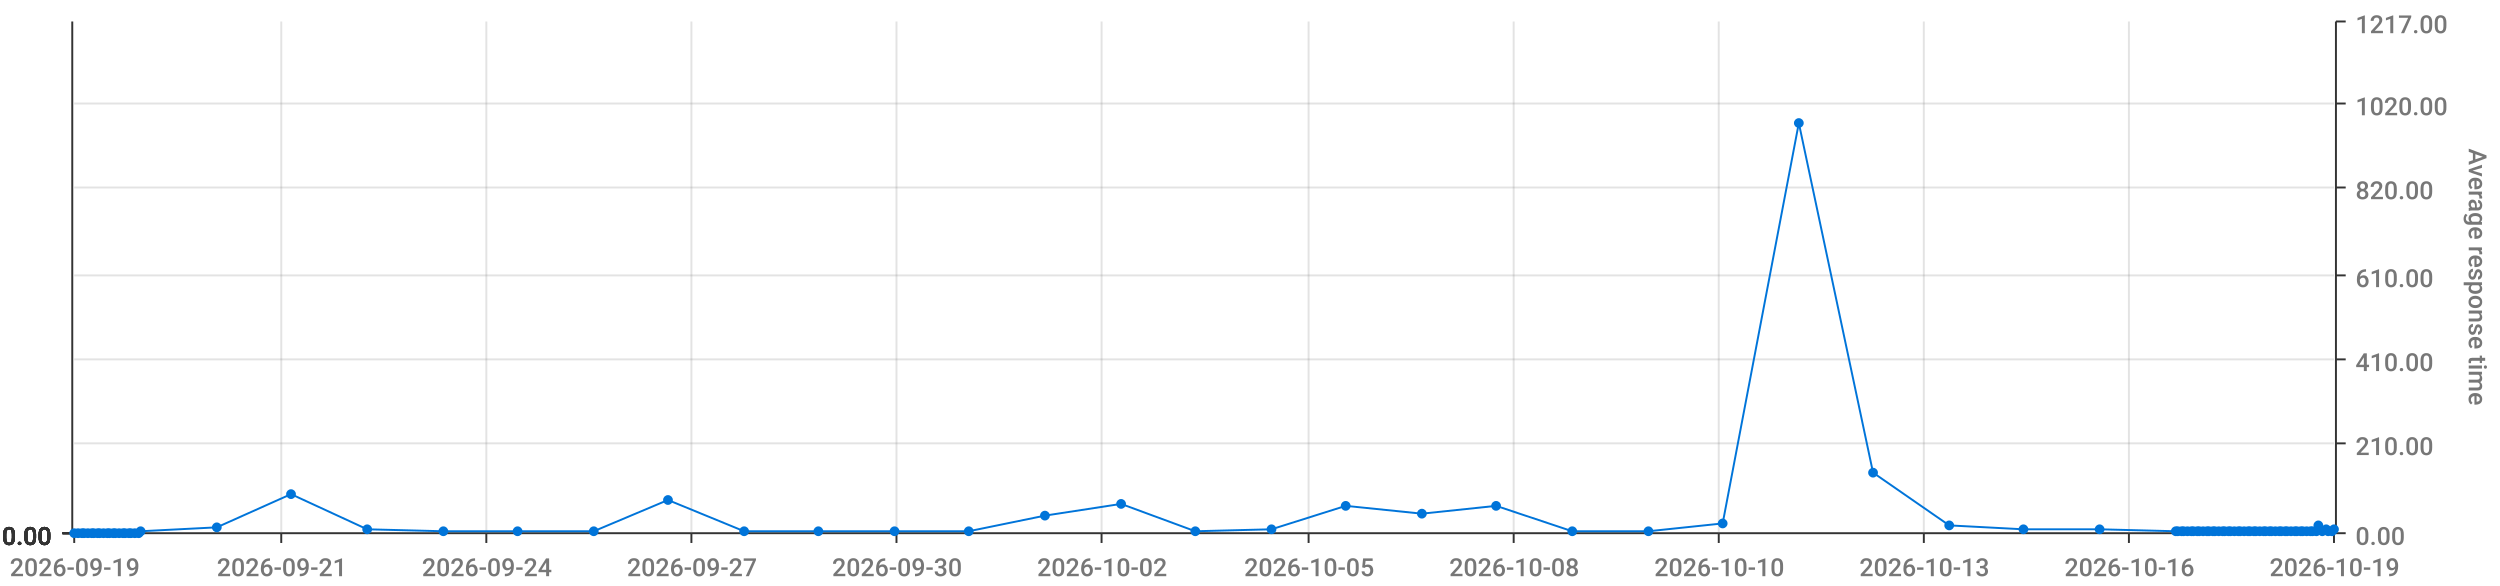
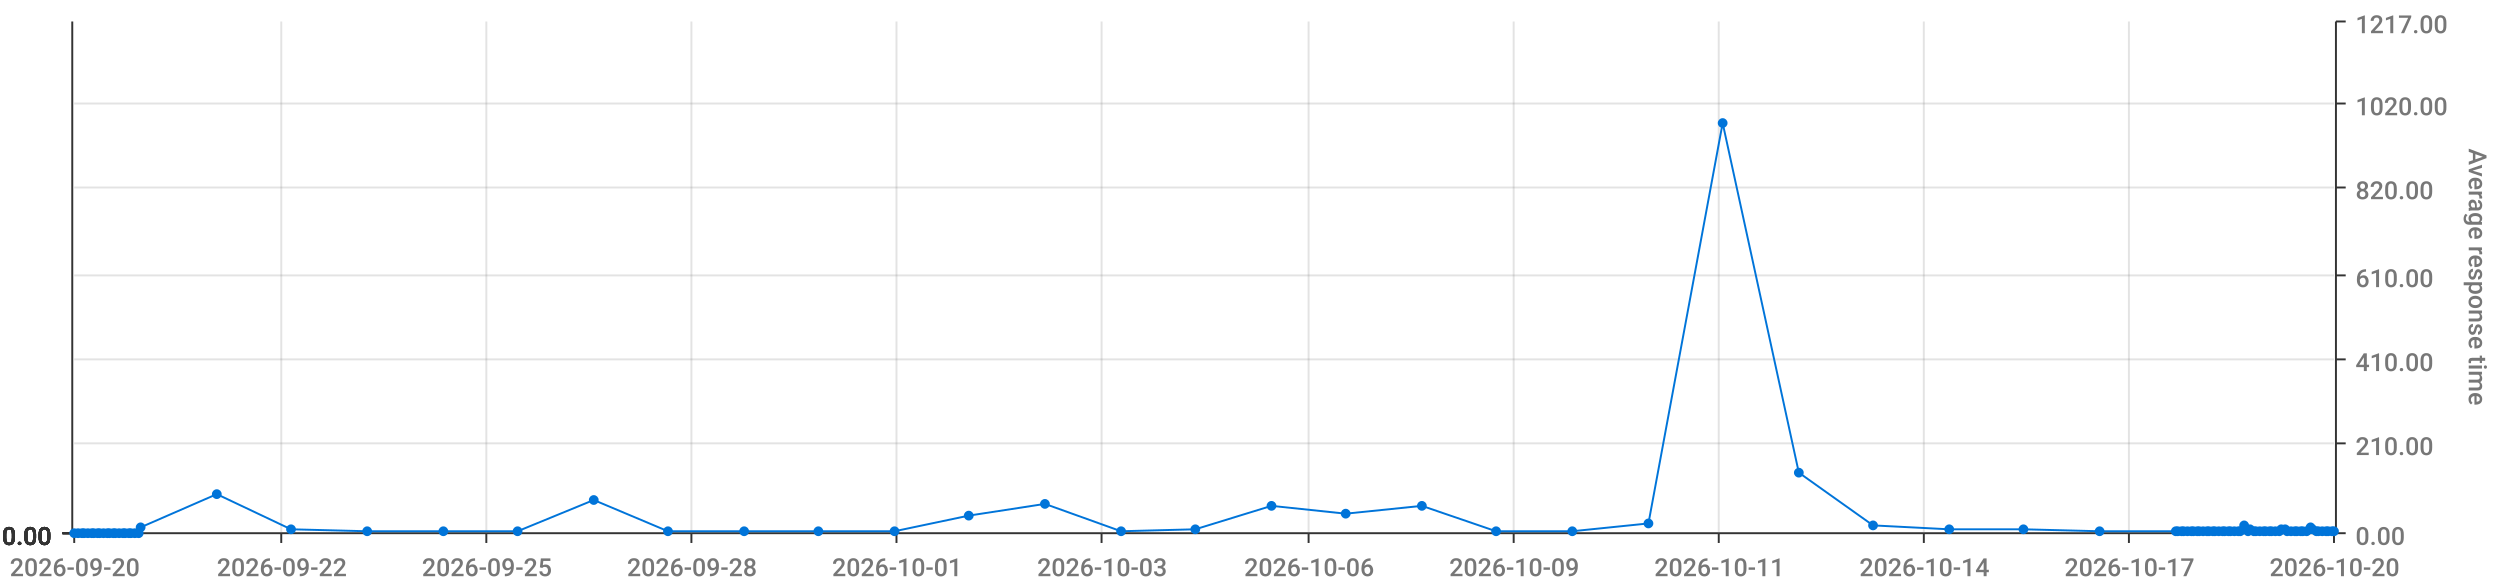
<svg xmlns="http://www.w3.org/2000/svg" viewBox="0 0 1280 300">
  <path d="M 0 0 L 1280 0 L 1280 300 L 0 300 L 0 0" style="stroke-width:0;stroke:rgba(255,255,255,1.0);fill:rgba(255,255,255,0.0)" />
  <path d="M 38 11 L 1195 11 L 1195 273 L 38 273 L 38 11" style="stroke-width:0;stroke:rgba(255,255,255,1.0);fill:rgba(255,255,255,0.0)" />
  <path d="M 38 273 L 1195 273" style="stroke-width:1;stroke:rgba(51,51,51,1.0);fill:rgba(255,255,255,0.0)" />
  <path d="M 38 273 L 38 278" style="stroke-width:1;stroke:rgba(51,51,51,1.0);fill:rgba(255,255,255,0.0)" />
-   <text x="5" y="295" style="stroke-width:0;stroke:none;fill:rgba(119,119,119,1.0);font-size:12.8px;font-family:'Roboto Medium',sans-serif">2026-09-19</text>
+   <text x="5" y="295" style="stroke-width:0;stroke:none;fill:rgba(119,119,119,1.0);font-size:12.8px;font-family:'Roboto Medium',sans-serif">2026-09-20</text>
  <path d="M 144 273 L 144 278" style="stroke-width:1;stroke:rgba(51,51,51,1.0);fill:rgba(255,255,255,0.0)" />
-   <text x="111" y="295" style="stroke-width:0;stroke:none;fill:rgba(119,119,119,1.0);font-size:12.8px;font-family:'Roboto Medium',sans-serif">2026-09-21</text>
+   <text x="111" y="295" style="stroke-width:0;stroke:none;fill:rgba(119,119,119,1.0);font-size:12.8px;font-family:'Roboto Medium',sans-serif">2026-09-22</text>
  <path d="M 249 273 L 249 278" style="stroke-width:1;stroke:rgba(51,51,51,1.0);fill:rgba(255,255,255,0.0)" />
-   <text x="216" y="295" style="stroke-width:0;stroke:none;fill:rgba(119,119,119,1.0);font-size:12.8px;font-family:'Roboto Medium',sans-serif">2026-09-24</text>
+   <text x="216" y="295" style="stroke-width:0;stroke:none;fill:rgba(119,119,119,1.0);font-size:12.8px;font-family:'Roboto Medium',sans-serif">2026-09-25</text>
  <path d="M 354 273 L 354 278" style="stroke-width:1;stroke:rgba(51,51,51,1.0);fill:rgba(255,255,255,0.0)" />
-   <text x="321" y="295" style="stroke-width:0;stroke:none;fill:rgba(119,119,119,1.0);font-size:12.8px;font-family:'Roboto Medium',sans-serif">2026-09-27</text>
+   <text x="321" y="295" style="stroke-width:0;stroke:none;fill:rgba(119,119,119,1.0);font-size:12.8px;font-family:'Roboto Medium',sans-serif">2026-09-28</text>
  <path d="M 459 273 L 459 278" style="stroke-width:1;stroke:rgba(51,51,51,1.0);fill:rgba(255,255,255,0.0)" />
-   <text x="426" y="295" style="stroke-width:0;stroke:none;fill:rgba(119,119,119,1.0);font-size:12.8px;font-family:'Roboto Medium',sans-serif">2026-09-30</text>
+   <text x="426" y="295" style="stroke-width:0;stroke:none;fill:rgba(119,119,119,1.0);font-size:12.8px;font-family:'Roboto Medium',sans-serif">2026-10-01</text>
  <path d="M 564 273 L 564 278" style="stroke-width:1;stroke:rgba(51,51,51,1.0);fill:rgba(255,255,255,0.0)" />
-   <text x="531" y="295" style="stroke-width:0;stroke:none;fill:rgba(119,119,119,1.0);font-size:12.8px;font-family:'Roboto Medium',sans-serif">2026-10-02</text>
+   <text x="531" y="295" style="stroke-width:0;stroke:none;fill:rgba(119,119,119,1.0);font-size:12.8px;font-family:'Roboto Medium',sans-serif">2026-10-03</text>
  <path d="M 670 273 L 670 278" style="stroke-width:1;stroke:rgba(51,51,51,1.0);fill:rgba(255,255,255,0.0)" />
-   <text x="637" y="295" style="stroke-width:0;stroke:none;fill:rgba(119,119,119,1.0);font-size:12.8px;font-family:'Roboto Medium',sans-serif">2026-10-05</text>
+   <text x="637" y="295" style="stroke-width:0;stroke:none;fill:rgba(119,119,119,1.0);font-size:12.8px;font-family:'Roboto Medium',sans-serif">2026-10-06</text>
  <path d="M 775 273 L 775 278" style="stroke-width:1;stroke:rgba(51,51,51,1.0);fill:rgba(255,255,255,0.0)" />
-   <text x="742" y="295" style="stroke-width:0;stroke:none;fill:rgba(119,119,119,1.0);font-size:12.8px;font-family:'Roboto Medium',sans-serif">2026-10-08</text>
+   <text x="742" y="295" style="stroke-width:0;stroke:none;fill:rgba(119,119,119,1.0);font-size:12.8px;font-family:'Roboto Medium',sans-serif">2026-10-09</text>
  <path d="M 880 273 L 880 278" style="stroke-width:1;stroke:rgba(51,51,51,1.0);fill:rgba(255,255,255,0.0)" />
-   <text x="847" y="295" style="stroke-width:0;stroke:none;fill:rgba(119,119,119,1.0);font-size:12.8px;font-family:'Roboto Medium',sans-serif">2026-10-10</text>
+   <text x="847" y="295" style="stroke-width:0;stroke:none;fill:rgba(119,119,119,1.0);font-size:12.8px;font-family:'Roboto Medium',sans-serif">2026-10-11</text>
  <path d="M 985 273 L 985 278" style="stroke-width:1;stroke:rgba(51,51,51,1.0);fill:rgba(255,255,255,0.0)" />
-   <text x="952" y="295" style="stroke-width:0;stroke:none;fill:rgba(119,119,119,1.0);font-size:12.8px;font-family:'Roboto Medium',sans-serif">2026-10-13</text>
+   <text x="952" y="295" style="stroke-width:0;stroke:none;fill:rgba(119,119,119,1.0);font-size:12.8px;font-family:'Roboto Medium',sans-serif">2026-10-14</text>
  <path d="M 1090 273 L 1090 278" style="stroke-width:1;stroke:rgba(51,51,51,1.0);fill:rgba(255,255,255,0.0)" />
-   <text x="1057" y="295" style="stroke-width:0;stroke:none;fill:rgba(119,119,119,1.0);font-size:12.8px;font-family:'Roboto Medium',sans-serif">2026-10-16</text>
+   <text x="1057" y="295" style="stroke-width:0;stroke:none;fill:rgba(119,119,119,1.0);font-size:12.8px;font-family:'Roboto Medium',sans-serif">2026-10-17</text>
  <path d="M 1195 273 L 1195 278" style="stroke-width:1;stroke:rgba(51,51,51,1.0);fill:rgba(255,255,255,0.0)" />
-   <text x="1162" y="295" style="stroke-width:0;stroke:none;fill:rgba(119,119,119,1.0);font-size:12.8px;font-family:'Roboto Medium',sans-serif">2026-10-19</text>
+   <text x="1162" y="295" style="stroke-width:0;stroke:none;fill:rgba(119,119,119,1.0);font-size:12.8px;font-family:'Roboto Medium',sans-serif">2026-10-20</text>
  <path d="M 144 273 L 144 11" style="stroke-width:1;stroke:rgba(119,119,119,0.2);fill:none" />
  <path d="M 249 273 L 249 11" style="stroke-width:1;stroke:rgba(119,119,119,0.2);fill:none" />
  <path d="M 354 273 L 354 11" style="stroke-width:1;stroke:rgba(119,119,119,0.2);fill:none" />
  <path d="M 459 273 L 459 11" style="stroke-width:1;stroke:rgba(119,119,119,0.2);fill:none" />
  <path d="M 564 273 L 564 11" style="stroke-width:1;stroke:rgba(119,119,119,0.2);fill:none" />
  <path d="M 670 273 L 670 11" style="stroke-width:1;stroke:rgba(119,119,119,0.2);fill:none" />
  <path d="M 775 273 L 775 11" style="stroke-width:1;stroke:rgba(119,119,119,0.2);fill:none" />
  <path d="M 880 273 L 880 11" style="stroke-width:1;stroke:rgba(119,119,119,0.2);fill:none" />
  <path d="M 985 273 L 985 11" style="stroke-width:1;stroke:rgba(119,119,119,0.2);fill:none" />
  <path d="M 1090 273 L 1090 11" style="stroke-width:1;stroke:rgba(119,119,119,0.2);fill:none" />
  <path d="M 1196 273 L 1196 11" style="stroke-width:1;stroke:rgba(51,51,51,1.0);fill:rgba(255,255,255,0.0)" />
  <path d="M 1196 273 L 1201 273" style="stroke-width:1;stroke:rgba(51,51,51,1.0);fill:rgba(255,255,255,0.0)" />
  <text x="1206" y="279" style="stroke-width:0;stroke:none;fill:rgba(119,119,119,1.0);font-size:12.8px;font-family:'Roboto Medium',sans-serif">0.00</text>
  <path d="M 1196 227 L 1201 227" style="stroke-width:1;stroke:rgba(51,51,51,1.0);fill:rgba(255,255,255,0.0)" />
  <text x="1206" y="233" style="stroke-width:0;stroke:none;fill:rgba(119,119,119,1.0);font-size:12.8px;font-family:'Roboto Medium',sans-serif">210.00</text>
  <path d="M 1196 184 L 1201 184" style="stroke-width:1;stroke:rgba(51,51,51,1.0);fill:rgba(255,255,255,0.0)" />
  <text x="1206" y="190" style="stroke-width:0;stroke:none;fill:rgba(119,119,119,1.0);font-size:12.8px;font-family:'Roboto Medium',sans-serif">410.00</text>
  <path d="M 1196 141 L 1201 141" style="stroke-width:1;stroke:rgba(51,51,51,1.0);fill:rgba(255,255,255,0.0)" />
  <text x="1206" y="147" style="stroke-width:0;stroke:none;fill:rgba(119,119,119,1.0);font-size:12.8px;font-family:'Roboto Medium',sans-serif">610.00</text>
  <path d="M 1196 96 L 1201 96" style="stroke-width:1;stroke:rgba(51,51,51,1.0);fill:rgba(255,255,255,0.0)" />
  <text x="1206" y="102" style="stroke-width:0;stroke:none;fill:rgba(119,119,119,1.0);font-size:12.8px;font-family:'Roboto Medium',sans-serif">820.00</text>
  <path d="M 1196 53 L 1201 53" style="stroke-width:1;stroke:rgba(51,51,51,1.0);fill:rgba(255,255,255,0.0)" />
  <text x="1206" y="59" style="stroke-width:0;stroke:none;fill:rgba(119,119,119,1.0);font-size:12.8px;font-family:'Roboto Medium',sans-serif">1020.00</text>
  <path d="M 1196 11 L 1201 11" style="stroke-width:1;stroke:rgba(51,51,51,1.0);fill:rgba(255,255,255,0.0)" />
  <text x="1206" y="17" style="stroke-width:0;stroke:none;fill:rgba(119,119,119,1.0);font-size:12.8px;font-family:'Roboto Medium',sans-serif">1217.00</text>
  <text x="1264" y="76" style="stroke-width:0;stroke:none;fill:rgba(119,119,119,1.0);font-size:12.8px;font-family:'Roboto Medium',sans-serif" transform="rotate(90.00,1264,76)">Average response time</text>
  <path d="M 38 273 L 1195 273" style="stroke-width:0;stroke:rgba(255,255,255,0.0);fill:none" />
  <path d="M 38 227 L 1195 227" style="stroke-width:1;stroke:rgba(119,119,119,0.2);fill:none" />
  <path d="M 38 184 L 1195 184" style="stroke-width:1;stroke:rgba(119,119,119,0.2);fill:none" />
  <path d="M 38 141 L 1195 141" style="stroke-width:1;stroke:rgba(119,119,119,0.2);fill:none" />
  <path d="M 38 96 L 1195 96" style="stroke-width:1;stroke:rgba(119,119,119,0.2);fill:none" />
  <path d="M 38 53 L 1195 53" style="stroke-width:1;stroke:rgba(119,119,119,0.2);fill:none" />
  <path d="M 37 273 L 37 11" style="stroke-width:1;stroke:rgba(51,51,51,1.0);fill:rgba(255,255,255,0.0)" />
  <path d="M 37 273 L 32 273" style="stroke-width:1;stroke:rgba(51,51,51,1.0);fill:rgba(255,255,255,0.0)" />
  <text x="1" y="279" style="stroke-width:0;stroke:none;fill:rgba(51,51,51,1.0);font-size:12.8px;font-family:'Roboto Medium',sans-serif">0.00</text>
  <path d="M 37 273 L 32 273" style="stroke-width:1;stroke:rgba(51,51,51,1.0);fill:rgba(255,255,255,0.0)" />
  <text x="1" y="279" style="stroke-width:0;stroke:none;fill:rgba(51,51,51,1.0);font-size:12.8px;font-family:'Roboto Medium',sans-serif">0.00</text>
  <path d="M 37 273 L 32 273" style="stroke-width:1;stroke:rgba(51,51,51,1.0);fill:rgba(255,255,255,0.0)" />
  <text x="1" y="279" style="stroke-width:0;stroke:none;fill:rgba(51,51,51,1.0);font-size:12.8px;font-family:'Roboto Medium',sans-serif">0.00</text>
  <path d="M 37 273 L 32 273" style="stroke-width:1;stroke:rgba(51,51,51,1.0);fill:rgba(255,255,255,0.0)" />
  <text x="1" y="279" style="stroke-width:0;stroke:none;fill:rgba(51,51,51,1.0);font-size:12.8px;font-family:'Roboto Medium',sans-serif">0.00</text>
  <path d="M 37 273 L 32 273" style="stroke-width:1;stroke:rgba(51,51,51,1.0);fill:rgba(255,255,255,0.0)" />
  <text x="1" y="279" style="stroke-width:0;stroke:none;fill:rgba(51,51,51,1.0);font-size:12.8px;font-family:'Roboto Medium',sans-serif">0.00</text>
  <path d="M 37 273 L 32 273" style="stroke-width:1;stroke:rgba(51,51,51,1.0);fill:rgba(255,255,255,0.0)" />
  <text x="1" y="279" style="stroke-width:0;stroke:none;fill:rgba(51,51,51,1.0);font-size:12.8px;font-family:'Roboto Medium',sans-serif">0.00</text>
  <path d="M 37 273 L 32 273" style="stroke-width:1;stroke:rgba(51,51,51,1.0);fill:rgba(255,255,255,0.0)" />
  <text x="1" y="279" style="stroke-width:0;stroke:none;fill:rgba(51,51,51,1.0);font-size:12.8px;font-family:'Roboto Medium',sans-serif">0.00</text>
  <path d="M 38 273 L 1195 273" style="stroke-width:0;stroke:rgba(255,255,255,0.0);fill:none" />
  <path d="M 38 273 L 1195 273" style="stroke-width:0;stroke:rgba(255,255,255,0.0);fill:none" />
  <path d="M 38 273 L 1195 273" style="stroke-width:0;stroke:rgba(255,255,255,0.0);fill:none" />
  <path d="M 38 273 L 1195 273" style="stroke-width:0;stroke:rgba(255,255,255,0.0);fill:none" />
  <path d="M 38 273 L 1195 273" style="stroke-width:0;stroke:rgba(255,255,255,0.0);fill:none" />
  <path d="M 38 273 L 1195 273" style="stroke-width:0;stroke:rgba(255,255,255,0.0);fill:none" />
-   <path d="M 38 273 L 40 273 L 42 273 L 43 273 L 45 273 L 47 273 L 48 273 L 50 273 L 51 273 L 53 273 L 55 273 L 56 273 L 58 273 L 59 273 L 61 273 L 63 273 L 64 273 L 66 273 L 67 273 L 69 273 L 71 273 L 72 272 L 111 270 L 149 253 L 188 271 L 227 272 L 265 272 L 304 272 L 342 256 L 381 272 L 419 272 L 458 272 L 496 272 L 535 264 L 574 258 L 612 272 L 651 271 L 689 259 L 728 263 L 766 259 L 805 272 L 844 272 L 882 268 L 921 63 L 959 242 L 998 269 L 1036 271 L 1075 271 L 1114 272 L 1115 272 L 1117 272 L 1118 272 L 1120 272 L 1122 272 L 1123 272 L 1125 272 L 1126 272 L 1128 272 L 1130 272 L 1131 272 L 1133 272 L 1134 272 L 1136 272 L 1138 272 L 1139 272 L 1141 272 L 1142 272 L 1144 272 L 1146 272 L 1147 272 L 1149 272 L 1151 272 L 1152 272 L 1154 272 L 1155 272 L 1157 272 L 1159 272 L 1160 272 L 1162 272 L 1163 272 L 1165 272 L 1167 272 L 1168 272 L 1170 272 L 1171 272 L 1173 272 L 1175 272 L 1176 272 L 1178 272 L 1179 272 L 1181 272 L 1183 272 L 1184 272 L 1186 272 L 1187 269 L 1189 272 L 1191 271 L 1192 272 L 1194 272 L 1195 271" style="stroke-width:1;stroke:rgba(0,116,217,1.0);fill:rgba(255,255,255,0.0)" />
+   <path d="M 38 273 L 40 273 L 42 273 L 43 273 L 45 273 L 47 273 L 48 273 L 50 273 L 51 273 L 53 273 L 55 273 L 56 273 L 58 273 L 59 273 L 61 273 L 63 273 L 64 273 L 66 273 L 67 273 L 69 273 L 71 273 L 72 270 L 111 253 L 149 271 L 188 272 L 227 272 L 265 272 L 304 256 L 342 272 L 381 272 L 419 272 L 458 272 L 496 264 L 535 258 L 574 272 L 612 271 L 651 259 L 689 263 L 728 259 L 766 272 L 805 272 L 844 268 L 882 63 L 921 242 L 959 269 L 998 271 L 1036 271 L 1075 272 L 1114 272 L 1115 272 L 1117 272 L 1118 272 L 1120 272 L 1122 272 L 1123 272 L 1125 272 L 1126 272 L 1128 272 L 1130 272 L 1131 272 L 1133 272 L 1134 272 L 1136 272 L 1138 272 L 1139 272 L 1141 272 L 1142 272 L 1144 272 L 1146 272 L 1147 272 L 1149 269 L 1151 272 L 1152 271 L 1154 272 L 1155 272 L 1157 272 L 1159 272 L 1160 272 L 1162 272 L 1163 272 L 1165 272 L 1167 272 L 1168 271 L 1170 271 L 1171 272 L 1173 272 L 1175 272 L 1176 272 L 1178 272 L 1179 272 L 1181 272 L 1183 270 L 1184 271 L 1186 272 L 1187 272 L 1189 272 L 1191 272 L 1192 272 L 1194 272 L 1195 272" style="stroke-width:1;stroke:rgba(0,116,217,1.0);fill:rgba(255,255,255,0.0)" />
  <circle cx="38" cy="273" r="2" style="stroke-width:1;stroke:rgba(0,116,217,1.0);fill:rgba(0,116,217,1.0)" />
  <path d="" style="stroke-width:1;stroke:rgba(0,116,217,1.0);fill:rgba(0,116,217,1.0)" />
  <circle cx="40" cy="273" r="2" style="stroke-width:1;stroke:rgba(0,116,217,1.0);fill:rgba(0,116,217,1.0)" />
  <path d="" style="stroke-width:1;stroke:rgba(0,116,217,1.0);fill:rgba(0,116,217,1.0)" />
  <circle cx="42" cy="273" r="2" style="stroke-width:1;stroke:rgba(0,116,217,1.0);fill:rgba(0,116,217,1.0)" />
  <path d="" style="stroke-width:1;stroke:rgba(0,116,217,1.0);fill:rgba(0,116,217,1.0)" />
  <circle cx="43" cy="273" r="2" style="stroke-width:1;stroke:rgba(0,116,217,1.0);fill:rgba(0,116,217,1.0)" />
  <path d="" style="stroke-width:1;stroke:rgba(0,116,217,1.0);fill:rgba(0,116,217,1.0)" />
  <circle cx="45" cy="273" r="2" style="stroke-width:1;stroke:rgba(0,116,217,1.0);fill:rgba(0,116,217,1.0)" />
  <path d="" style="stroke-width:1;stroke:rgba(0,116,217,1.0);fill:rgba(0,116,217,1.0)" />
  <circle cx="47" cy="273" r="2" style="stroke-width:1;stroke:rgba(0,116,217,1.0);fill:rgba(0,116,217,1.0)" />
  <path d="" style="stroke-width:1;stroke:rgba(0,116,217,1.0);fill:rgba(0,116,217,1.0)" />
  <circle cx="48" cy="273" r="2" style="stroke-width:1;stroke:rgba(0,116,217,1.0);fill:rgba(0,116,217,1.0)" />
  <path d="" style="stroke-width:1;stroke:rgba(0,116,217,1.0);fill:rgba(0,116,217,1.0)" />
  <circle cx="50" cy="273" r="2" style="stroke-width:1;stroke:rgba(0,116,217,1.0);fill:rgba(0,116,217,1.0)" />
  <path d="" style="stroke-width:1;stroke:rgba(0,116,217,1.0);fill:rgba(0,116,217,1.0)" />
  <circle cx="51" cy="273" r="2" style="stroke-width:1;stroke:rgba(0,116,217,1.0);fill:rgba(0,116,217,1.0)" />
  <path d="" style="stroke-width:1;stroke:rgba(0,116,217,1.0);fill:rgba(0,116,217,1.0)" />
  <circle cx="53" cy="273" r="2" style="stroke-width:1;stroke:rgba(0,116,217,1.0);fill:rgba(0,116,217,1.0)" />
  <path d="" style="stroke-width:1;stroke:rgba(0,116,217,1.0);fill:rgba(0,116,217,1.0)" />
  <circle cx="55" cy="273" r="2" style="stroke-width:1;stroke:rgba(0,116,217,1.0);fill:rgba(0,116,217,1.0)" />
  <path d="" style="stroke-width:1;stroke:rgba(0,116,217,1.0);fill:rgba(0,116,217,1.0)" />
  <circle cx="56" cy="273" r="2" style="stroke-width:1;stroke:rgba(0,116,217,1.0);fill:rgba(0,116,217,1.0)" />
  <path d="" style="stroke-width:1;stroke:rgba(0,116,217,1.0);fill:rgba(0,116,217,1.0)" />
  <circle cx="58" cy="273" r="2" style="stroke-width:1;stroke:rgba(0,116,217,1.0);fill:rgba(0,116,217,1.0)" />
  <path d="" style="stroke-width:1;stroke:rgba(0,116,217,1.0);fill:rgba(0,116,217,1.0)" />
  <circle cx="59" cy="273" r="2" style="stroke-width:1;stroke:rgba(0,116,217,1.0);fill:rgba(0,116,217,1.0)" />
  <path d="" style="stroke-width:1;stroke:rgba(0,116,217,1.0);fill:rgba(0,116,217,1.0)" />
  <circle cx="61" cy="273" r="2" style="stroke-width:1;stroke:rgba(0,116,217,1.0);fill:rgba(0,116,217,1.0)" />
  <path d="" style="stroke-width:1;stroke:rgba(0,116,217,1.0);fill:rgba(0,116,217,1.0)" />
  <circle cx="63" cy="273" r="2" style="stroke-width:1;stroke:rgba(0,116,217,1.0);fill:rgba(0,116,217,1.0)" />
  <path d="" style="stroke-width:1;stroke:rgba(0,116,217,1.0);fill:rgba(0,116,217,1.0)" />
  <circle cx="64" cy="273" r="2" style="stroke-width:1;stroke:rgba(0,116,217,1.0);fill:rgba(0,116,217,1.0)" />
  <path d="" style="stroke-width:1;stroke:rgba(0,116,217,1.0);fill:rgba(0,116,217,1.0)" />
  <circle cx="66" cy="273" r="2" style="stroke-width:1;stroke:rgba(0,116,217,1.0);fill:rgba(0,116,217,1.0)" />
  <path d="" style="stroke-width:1;stroke:rgba(0,116,217,1.0);fill:rgba(0,116,217,1.0)" />
  <circle cx="67" cy="273" r="2" style="stroke-width:1;stroke:rgba(0,116,217,1.0);fill:rgba(0,116,217,1.0)" />
  <path d="" style="stroke-width:1;stroke:rgba(0,116,217,1.0);fill:rgba(0,116,217,1.0)" />
  <circle cx="69" cy="273" r="2" style="stroke-width:1;stroke:rgba(0,116,217,1.0);fill:rgba(0,116,217,1.0)" />
  <path d="" style="stroke-width:1;stroke:rgba(0,116,217,1.0);fill:rgba(0,116,217,1.0)" />
  <circle cx="71" cy="273" r="2" style="stroke-width:1;stroke:rgba(0,116,217,1.0);fill:rgba(0,116,217,1.0)" />
  <path d="" style="stroke-width:1;stroke:rgba(0,116,217,1.0);fill:rgba(0,116,217,1.0)" />
-   <circle cx="72" cy="272" r="2" style="stroke-width:1;stroke:rgba(0,116,217,1.0);fill:rgba(0,116,217,1.0)" />
-   <path d="" style="stroke-width:1;stroke:rgba(0,116,217,1.0);fill:rgba(0,116,217,1.0)" />
-   <circle cx="111" cy="270" r="2" style="stroke-width:1;stroke:rgba(0,116,217,1.0);fill:rgba(0,116,217,1.0)" />
-   <path d="" style="stroke-width:1;stroke:rgba(0,116,217,1.0);fill:rgba(0,116,217,1.0)" />
-   <circle cx="149" cy="253" r="2" style="stroke-width:1;stroke:rgba(0,116,217,1.0);fill:rgba(0,116,217,1.0)" />
-   <path d="" style="stroke-width:1;stroke:rgba(0,116,217,1.0);fill:rgba(0,116,217,1.0)" />
-   <circle cx="188" cy="271" r="2" style="stroke-width:1;stroke:rgba(0,116,217,1.0);fill:rgba(0,116,217,1.0)" />
+   <circle cx="72" cy="270" r="2" style="stroke-width:1;stroke:rgba(0,116,217,1.0);fill:rgba(0,116,217,1.0)" />
+   <path d="" style="stroke-width:1;stroke:rgba(0,116,217,1.0);fill:rgba(0,116,217,1.0)" />
+   <circle cx="111" cy="253" r="2" style="stroke-width:1;stroke:rgba(0,116,217,1.0);fill:rgba(0,116,217,1.0)" />
+   <path d="" style="stroke-width:1;stroke:rgba(0,116,217,1.0);fill:rgba(0,116,217,1.0)" />
+   <circle cx="149" cy="271" r="2" style="stroke-width:1;stroke:rgba(0,116,217,1.0);fill:rgba(0,116,217,1.0)" />
+   <path d="" style="stroke-width:1;stroke:rgba(0,116,217,1.0);fill:rgba(0,116,217,1.0)" />
+   <circle cx="188" cy="272" r="2" style="stroke-width:1;stroke:rgba(0,116,217,1.0);fill:rgba(0,116,217,1.0)" />
  <path d="" style="stroke-width:1;stroke:rgba(0,116,217,1.0);fill:rgba(0,116,217,1.0)" />
  <circle cx="227" cy="272" r="2" style="stroke-width:1;stroke:rgba(0,116,217,1.0);fill:rgba(0,116,217,1.0)" />
  <path d="" style="stroke-width:1;stroke:rgba(0,116,217,1.0);fill:rgba(0,116,217,1.0)" />
  <circle cx="265" cy="272" r="2" style="stroke-width:1;stroke:rgba(0,116,217,1.0);fill:rgba(0,116,217,1.0)" />
  <path d="" style="stroke-width:1;stroke:rgba(0,116,217,1.0);fill:rgba(0,116,217,1.0)" />
-   <circle cx="304" cy="272" r="2" style="stroke-width:1;stroke:rgba(0,116,217,1.0);fill:rgba(0,116,217,1.0)" />
-   <path d="" style="stroke-width:1;stroke:rgba(0,116,217,1.0);fill:rgba(0,116,217,1.0)" />
-   <circle cx="342" cy="256" r="2" style="stroke-width:1;stroke:rgba(0,116,217,1.0);fill:rgba(0,116,217,1.0)" />
+   <circle cx="304" cy="256" r="2" style="stroke-width:1;stroke:rgba(0,116,217,1.0);fill:rgba(0,116,217,1.0)" />
+   <path d="" style="stroke-width:1;stroke:rgba(0,116,217,1.0);fill:rgba(0,116,217,1.0)" />
+   <circle cx="342" cy="272" r="2" style="stroke-width:1;stroke:rgba(0,116,217,1.0);fill:rgba(0,116,217,1.0)" />
  <path d="" style="stroke-width:1;stroke:rgba(0,116,217,1.0);fill:rgba(0,116,217,1.0)" />
  <circle cx="381" cy="272" r="2" style="stroke-width:1;stroke:rgba(0,116,217,1.0);fill:rgba(0,116,217,1.0)" />
  <path d="" style="stroke-width:1;stroke:rgba(0,116,217,1.0);fill:rgba(0,116,217,1.0)" />
  <circle cx="419" cy="272" r="2" style="stroke-width:1;stroke:rgba(0,116,217,1.0);fill:rgba(0,116,217,1.0)" />
  <path d="" style="stroke-width:1;stroke:rgba(0,116,217,1.0);fill:rgba(0,116,217,1.0)" />
  <circle cx="458" cy="272" r="2" style="stroke-width:1;stroke:rgba(0,116,217,1.0);fill:rgba(0,116,217,1.0)" />
  <path d="" style="stroke-width:1;stroke:rgba(0,116,217,1.0);fill:rgba(0,116,217,1.0)" />
-   <circle cx="496" cy="272" r="2" style="stroke-width:1;stroke:rgba(0,116,217,1.0);fill:rgba(0,116,217,1.0)" />
-   <path d="" style="stroke-width:1;stroke:rgba(0,116,217,1.0);fill:rgba(0,116,217,1.0)" />
-   <circle cx="535" cy="264" r="2" style="stroke-width:1;stroke:rgba(0,116,217,1.0);fill:rgba(0,116,217,1.0)" />
-   <path d="" style="stroke-width:1;stroke:rgba(0,116,217,1.0);fill:rgba(0,116,217,1.0)" />
-   <circle cx="574" cy="258" r="2" style="stroke-width:1;stroke:rgba(0,116,217,1.0);fill:rgba(0,116,217,1.0)" />
-   <path d="" style="stroke-width:1;stroke:rgba(0,116,217,1.0);fill:rgba(0,116,217,1.0)" />
-   <circle cx="612" cy="272" r="2" style="stroke-width:1;stroke:rgba(0,116,217,1.0);fill:rgba(0,116,217,1.0)" />
-   <path d="" style="stroke-width:1;stroke:rgba(0,116,217,1.0);fill:rgba(0,116,217,1.0)" />
-   <circle cx="651" cy="271" r="2" style="stroke-width:1;stroke:rgba(0,116,217,1.0);fill:rgba(0,116,217,1.0)" />
-   <path d="" style="stroke-width:1;stroke:rgba(0,116,217,1.0);fill:rgba(0,116,217,1.0)" />
-   <circle cx="689" cy="259" r="2" style="stroke-width:1;stroke:rgba(0,116,217,1.0);fill:rgba(0,116,217,1.0)" />
-   <path d="" style="stroke-width:1;stroke:rgba(0,116,217,1.0);fill:rgba(0,116,217,1.0)" />
-   <circle cx="728" cy="263" r="2" style="stroke-width:1;stroke:rgba(0,116,217,1.0);fill:rgba(0,116,217,1.0)" />
-   <path d="" style="stroke-width:1;stroke:rgba(0,116,217,1.0);fill:rgba(0,116,217,1.0)" />
-   <circle cx="766" cy="259" r="2" style="stroke-width:1;stroke:rgba(0,116,217,1.0);fill:rgba(0,116,217,1.0)" />
+   <circle cx="496" cy="264" r="2" style="stroke-width:1;stroke:rgba(0,116,217,1.0);fill:rgba(0,116,217,1.0)" />
+   <path d="" style="stroke-width:1;stroke:rgba(0,116,217,1.0);fill:rgba(0,116,217,1.0)" />
+   <circle cx="535" cy="258" r="2" style="stroke-width:1;stroke:rgba(0,116,217,1.0);fill:rgba(0,116,217,1.0)" />
+   <path d="" style="stroke-width:1;stroke:rgba(0,116,217,1.0);fill:rgba(0,116,217,1.0)" />
+   <circle cx="574" cy="272" r="2" style="stroke-width:1;stroke:rgba(0,116,217,1.0);fill:rgba(0,116,217,1.0)" />
+   <path d="" style="stroke-width:1;stroke:rgba(0,116,217,1.0);fill:rgba(0,116,217,1.0)" />
+   <circle cx="612" cy="271" r="2" style="stroke-width:1;stroke:rgba(0,116,217,1.0);fill:rgba(0,116,217,1.0)" />
+   <path d="" style="stroke-width:1;stroke:rgba(0,116,217,1.0);fill:rgba(0,116,217,1.0)" />
+   <circle cx="651" cy="259" r="2" style="stroke-width:1;stroke:rgba(0,116,217,1.0);fill:rgba(0,116,217,1.0)" />
+   <path d="" style="stroke-width:1;stroke:rgba(0,116,217,1.0);fill:rgba(0,116,217,1.0)" />
+   <circle cx="689" cy="263" r="2" style="stroke-width:1;stroke:rgba(0,116,217,1.0);fill:rgba(0,116,217,1.0)" />
+   <path d="" style="stroke-width:1;stroke:rgba(0,116,217,1.0);fill:rgba(0,116,217,1.0)" />
+   <circle cx="728" cy="259" r="2" style="stroke-width:1;stroke:rgba(0,116,217,1.0);fill:rgba(0,116,217,1.0)" />
+   <path d="" style="stroke-width:1;stroke:rgba(0,116,217,1.0);fill:rgba(0,116,217,1.0)" />
+   <circle cx="766" cy="272" r="2" style="stroke-width:1;stroke:rgba(0,116,217,1.0);fill:rgba(0,116,217,1.0)" />
  <path d="" style="stroke-width:1;stroke:rgba(0,116,217,1.0);fill:rgba(0,116,217,1.0)" />
  <circle cx="805" cy="272" r="2" style="stroke-width:1;stroke:rgba(0,116,217,1.0);fill:rgba(0,116,217,1.0)" />
  <path d="" style="stroke-width:1;stroke:rgba(0,116,217,1.0);fill:rgba(0,116,217,1.0)" />
-   <circle cx="844" cy="272" r="2" style="stroke-width:1;stroke:rgba(0,116,217,1.0);fill:rgba(0,116,217,1.0)" />
-   <path d="" style="stroke-width:1;stroke:rgba(0,116,217,1.0);fill:rgba(0,116,217,1.0)" />
-   <circle cx="882" cy="268" r="2" style="stroke-width:1;stroke:rgba(0,116,217,1.0);fill:rgba(0,116,217,1.0)" />
-   <path d="" style="stroke-width:1;stroke:rgba(0,116,217,1.0);fill:rgba(0,116,217,1.0)" />
-   <circle cx="921" cy="63" r="2" style="stroke-width:1;stroke:rgba(0,116,217,1.0);fill:rgba(0,116,217,1.0)" />
-   <path d="" style="stroke-width:1;stroke:rgba(0,116,217,1.0);fill:rgba(0,116,217,1.0)" />
-   <circle cx="959" cy="242" r="2" style="stroke-width:1;stroke:rgba(0,116,217,1.0);fill:rgba(0,116,217,1.0)" />
-   <path d="" style="stroke-width:1;stroke:rgba(0,116,217,1.0);fill:rgba(0,116,217,1.0)" />
-   <circle cx="998" cy="269" r="2" style="stroke-width:1;stroke:rgba(0,116,217,1.0);fill:rgba(0,116,217,1.0)" />
+   <circle cx="844" cy="268" r="2" style="stroke-width:1;stroke:rgba(0,116,217,1.0);fill:rgba(0,116,217,1.0)" />
+   <path d="" style="stroke-width:1;stroke:rgba(0,116,217,1.0);fill:rgba(0,116,217,1.0)" />
+   <circle cx="882" cy="63" r="2" style="stroke-width:1;stroke:rgba(0,116,217,1.0);fill:rgba(0,116,217,1.0)" />
+   <path d="" style="stroke-width:1;stroke:rgba(0,116,217,1.0);fill:rgba(0,116,217,1.0)" />
+   <circle cx="921" cy="242" r="2" style="stroke-width:1;stroke:rgba(0,116,217,1.0);fill:rgba(0,116,217,1.0)" />
+   <path d="" style="stroke-width:1;stroke:rgba(0,116,217,1.0);fill:rgba(0,116,217,1.0)" />
+   <circle cx="959" cy="269" r="2" style="stroke-width:1;stroke:rgba(0,116,217,1.0);fill:rgba(0,116,217,1.0)" />
+   <path d="" style="stroke-width:1;stroke:rgba(0,116,217,1.0);fill:rgba(0,116,217,1.0)" />
+   <circle cx="998" cy="271" r="2" style="stroke-width:1;stroke:rgba(0,116,217,1.0);fill:rgba(0,116,217,1.0)" />
  <path d="" style="stroke-width:1;stroke:rgba(0,116,217,1.0);fill:rgba(0,116,217,1.0)" />
  <circle cx="1036" cy="271" r="2" style="stroke-width:1;stroke:rgba(0,116,217,1.0);fill:rgba(0,116,217,1.0)" />
  <path d="" style="stroke-width:1;stroke:rgba(0,116,217,1.0);fill:rgba(0,116,217,1.0)" />
-   <circle cx="1075" cy="271" r="2" style="stroke-width:1;stroke:rgba(0,116,217,1.0);fill:rgba(0,116,217,1.0)" />
+   <circle cx="1075" cy="272" r="2" style="stroke-width:1;stroke:rgba(0,116,217,1.0);fill:rgba(0,116,217,1.0)" />
  <path d="" style="stroke-width:1;stroke:rgba(0,116,217,1.0);fill:rgba(0,116,217,1.0)" />
  <circle cx="1114" cy="272" r="2" style="stroke-width:1;stroke:rgba(0,116,217,1.0);fill:rgba(0,116,217,1.0)" />
  <path d="" style="stroke-width:1;stroke:rgba(0,116,217,1.0);fill:rgba(0,116,217,1.0)" />
  <circle cx="1115" cy="272" r="2" style="stroke-width:1;stroke:rgba(0,116,217,1.0);fill:rgba(0,116,217,1.0)" />
  <path d="" style="stroke-width:1;stroke:rgba(0,116,217,1.0);fill:rgba(0,116,217,1.0)" />
  <circle cx="1117" cy="272" r="2" style="stroke-width:1;stroke:rgba(0,116,217,1.0);fill:rgba(0,116,217,1.0)" />
  <path d="" style="stroke-width:1;stroke:rgba(0,116,217,1.0);fill:rgba(0,116,217,1.0)" />
  <circle cx="1118" cy="272" r="2" style="stroke-width:1;stroke:rgba(0,116,217,1.0);fill:rgba(0,116,217,1.0)" />
  <path d="" style="stroke-width:1;stroke:rgba(0,116,217,1.0);fill:rgba(0,116,217,1.0)" />
  <circle cx="1120" cy="272" r="2" style="stroke-width:1;stroke:rgba(0,116,217,1.0);fill:rgba(0,116,217,1.0)" />
  <path d="" style="stroke-width:1;stroke:rgba(0,116,217,1.0);fill:rgba(0,116,217,1.0)" />
  <circle cx="1122" cy="272" r="2" style="stroke-width:1;stroke:rgba(0,116,217,1.0);fill:rgba(0,116,217,1.0)" />
  <path d="" style="stroke-width:1;stroke:rgba(0,116,217,1.0);fill:rgba(0,116,217,1.0)" />
  <circle cx="1123" cy="272" r="2" style="stroke-width:1;stroke:rgba(0,116,217,1.0);fill:rgba(0,116,217,1.0)" />
  <path d="" style="stroke-width:1;stroke:rgba(0,116,217,1.0);fill:rgba(0,116,217,1.0)" />
  <circle cx="1125" cy="272" r="2" style="stroke-width:1;stroke:rgba(0,116,217,1.0);fill:rgba(0,116,217,1.0)" />
  <path d="" style="stroke-width:1;stroke:rgba(0,116,217,1.0);fill:rgba(0,116,217,1.0)" />
  <circle cx="1126" cy="272" r="2" style="stroke-width:1;stroke:rgba(0,116,217,1.0);fill:rgba(0,116,217,1.0)" />
  <path d="" style="stroke-width:1;stroke:rgba(0,116,217,1.0);fill:rgba(0,116,217,1.0)" />
  <circle cx="1128" cy="272" r="2" style="stroke-width:1;stroke:rgba(0,116,217,1.0);fill:rgba(0,116,217,1.0)" />
  <path d="" style="stroke-width:1;stroke:rgba(0,116,217,1.0);fill:rgba(0,116,217,1.0)" />
  <circle cx="1130" cy="272" r="2" style="stroke-width:1;stroke:rgba(0,116,217,1.0);fill:rgba(0,116,217,1.0)" />
  <path d="" style="stroke-width:1;stroke:rgba(0,116,217,1.0);fill:rgba(0,116,217,1.0)" />
  <circle cx="1131" cy="272" r="2" style="stroke-width:1;stroke:rgba(0,116,217,1.0);fill:rgba(0,116,217,1.0)" />
  <path d="" style="stroke-width:1;stroke:rgba(0,116,217,1.0);fill:rgba(0,116,217,1.0)" />
  <circle cx="1133" cy="272" r="2" style="stroke-width:1;stroke:rgba(0,116,217,1.0);fill:rgba(0,116,217,1.0)" />
  <path d="" style="stroke-width:1;stroke:rgba(0,116,217,1.0);fill:rgba(0,116,217,1.0)" />
  <circle cx="1134" cy="272" r="2" style="stroke-width:1;stroke:rgba(0,116,217,1.0);fill:rgba(0,116,217,1.0)" />
  <path d="" style="stroke-width:1;stroke:rgba(0,116,217,1.0);fill:rgba(0,116,217,1.0)" />
  <circle cx="1136" cy="272" r="2" style="stroke-width:1;stroke:rgba(0,116,217,1.0);fill:rgba(0,116,217,1.0)" />
  <path d="" style="stroke-width:1;stroke:rgba(0,116,217,1.0);fill:rgba(0,116,217,1.0)" />
  <circle cx="1138" cy="272" r="2" style="stroke-width:1;stroke:rgba(0,116,217,1.0);fill:rgba(0,116,217,1.0)" />
  <path d="" style="stroke-width:1;stroke:rgba(0,116,217,1.0);fill:rgba(0,116,217,1.0)" />
  <circle cx="1139" cy="272" r="2" style="stroke-width:1;stroke:rgba(0,116,217,1.0);fill:rgba(0,116,217,1.0)" />
  <path d="" style="stroke-width:1;stroke:rgba(0,116,217,1.0);fill:rgba(0,116,217,1.0)" />
  <circle cx="1141" cy="272" r="2" style="stroke-width:1;stroke:rgba(0,116,217,1.0);fill:rgba(0,116,217,1.0)" />
  <path d="" style="stroke-width:1;stroke:rgba(0,116,217,1.0);fill:rgba(0,116,217,1.0)" />
  <circle cx="1142" cy="272" r="2" style="stroke-width:1;stroke:rgba(0,116,217,1.0);fill:rgba(0,116,217,1.0)" />
  <path d="" style="stroke-width:1;stroke:rgba(0,116,217,1.0);fill:rgba(0,116,217,1.0)" />
  <circle cx="1144" cy="272" r="2" style="stroke-width:1;stroke:rgba(0,116,217,1.0);fill:rgba(0,116,217,1.0)" />
  <path d="" style="stroke-width:1;stroke:rgba(0,116,217,1.0);fill:rgba(0,116,217,1.0)" />
  <circle cx="1146" cy="272" r="2" style="stroke-width:1;stroke:rgba(0,116,217,1.0);fill:rgba(0,116,217,1.0)" />
  <path d="" style="stroke-width:1;stroke:rgba(0,116,217,1.0);fill:rgba(0,116,217,1.0)" />
  <circle cx="1147" cy="272" r="2" style="stroke-width:1;stroke:rgba(0,116,217,1.0);fill:rgba(0,116,217,1.0)" />
  <path d="" style="stroke-width:1;stroke:rgba(0,116,217,1.0);fill:rgba(0,116,217,1.0)" />
-   <circle cx="1149" cy="272" r="2" style="stroke-width:1;stroke:rgba(0,116,217,1.0);fill:rgba(0,116,217,1.0)" />
+   <circle cx="1149" cy="269" r="2" style="stroke-width:1;stroke:rgba(0,116,217,1.0);fill:rgba(0,116,217,1.0)" />
  <path d="" style="stroke-width:1;stroke:rgba(0,116,217,1.0);fill:rgba(0,116,217,1.0)" />
  <circle cx="1151" cy="272" r="2" style="stroke-width:1;stroke:rgba(0,116,217,1.0);fill:rgba(0,116,217,1.0)" />
  <path d="" style="stroke-width:1;stroke:rgba(0,116,217,1.0);fill:rgba(0,116,217,1.0)" />
-   <circle cx="1152" cy="272" r="2" style="stroke-width:1;stroke:rgba(0,116,217,1.0);fill:rgba(0,116,217,1.0)" />
+   <circle cx="1152" cy="271" r="2" style="stroke-width:1;stroke:rgba(0,116,217,1.0);fill:rgba(0,116,217,1.0)" />
  <path d="" style="stroke-width:1;stroke:rgba(0,116,217,1.0);fill:rgba(0,116,217,1.0)" />
  <circle cx="1154" cy="272" r="2" style="stroke-width:1;stroke:rgba(0,116,217,1.0);fill:rgba(0,116,217,1.0)" />
  <path d="" style="stroke-width:1;stroke:rgba(0,116,217,1.0);fill:rgba(0,116,217,1.0)" />
  <circle cx="1155" cy="272" r="2" style="stroke-width:1;stroke:rgba(0,116,217,1.0);fill:rgba(0,116,217,1.0)" />
  <path d="" style="stroke-width:1;stroke:rgba(0,116,217,1.0);fill:rgba(0,116,217,1.0)" />
  <circle cx="1157" cy="272" r="2" style="stroke-width:1;stroke:rgba(0,116,217,1.0);fill:rgba(0,116,217,1.0)" />
  <path d="" style="stroke-width:1;stroke:rgba(0,116,217,1.0);fill:rgba(0,116,217,1.0)" />
  <circle cx="1159" cy="272" r="2" style="stroke-width:1;stroke:rgba(0,116,217,1.0);fill:rgba(0,116,217,1.0)" />
  <path d="" style="stroke-width:1;stroke:rgba(0,116,217,1.0);fill:rgba(0,116,217,1.0)" />
  <circle cx="1160" cy="272" r="2" style="stroke-width:1;stroke:rgba(0,116,217,1.0);fill:rgba(0,116,217,1.0)" />
  <path d="" style="stroke-width:1;stroke:rgba(0,116,217,1.0);fill:rgba(0,116,217,1.0)" />
  <circle cx="1162" cy="272" r="2" style="stroke-width:1;stroke:rgba(0,116,217,1.0);fill:rgba(0,116,217,1.0)" />
  <path d="" style="stroke-width:1;stroke:rgba(0,116,217,1.0);fill:rgba(0,116,217,1.0)" />
  <circle cx="1163" cy="272" r="2" style="stroke-width:1;stroke:rgba(0,116,217,1.0);fill:rgba(0,116,217,1.0)" />
  <path d="" style="stroke-width:1;stroke:rgba(0,116,217,1.0);fill:rgba(0,116,217,1.0)" />
  <circle cx="1165" cy="272" r="2" style="stroke-width:1;stroke:rgba(0,116,217,1.0);fill:rgba(0,116,217,1.0)" />
  <path d="" style="stroke-width:1;stroke:rgba(0,116,217,1.0);fill:rgba(0,116,217,1.0)" />
  <circle cx="1167" cy="272" r="2" style="stroke-width:1;stroke:rgba(0,116,217,1.0);fill:rgba(0,116,217,1.0)" />
  <path d="" style="stroke-width:1;stroke:rgba(0,116,217,1.0);fill:rgba(0,116,217,1.0)" />
-   <circle cx="1168" cy="272" r="2" style="stroke-width:1;stroke:rgba(0,116,217,1.0);fill:rgba(0,116,217,1.0)" />
-   <path d="" style="stroke-width:1;stroke:rgba(0,116,217,1.0);fill:rgba(0,116,217,1.0)" />
-   <circle cx="1170" cy="272" r="2" style="stroke-width:1;stroke:rgba(0,116,217,1.0);fill:rgba(0,116,217,1.0)" />
+   <circle cx="1168" cy="271" r="2" style="stroke-width:1;stroke:rgba(0,116,217,1.0);fill:rgba(0,116,217,1.0)" />
+   <path d="" style="stroke-width:1;stroke:rgba(0,116,217,1.0);fill:rgba(0,116,217,1.0)" />
+   <circle cx="1170" cy="271" r="2" style="stroke-width:1;stroke:rgba(0,116,217,1.0);fill:rgba(0,116,217,1.0)" />
  <path d="" style="stroke-width:1;stroke:rgba(0,116,217,1.0);fill:rgba(0,116,217,1.0)" />
  <circle cx="1171" cy="272" r="2" style="stroke-width:1;stroke:rgba(0,116,217,1.0);fill:rgba(0,116,217,1.0)" />
  <path d="" style="stroke-width:1;stroke:rgba(0,116,217,1.0);fill:rgba(0,116,217,1.0)" />
  <circle cx="1173" cy="272" r="2" style="stroke-width:1;stroke:rgba(0,116,217,1.0);fill:rgba(0,116,217,1.0)" />
  <path d="" style="stroke-width:1;stroke:rgba(0,116,217,1.0);fill:rgba(0,116,217,1.0)" />
  <circle cx="1175" cy="272" r="2" style="stroke-width:1;stroke:rgba(0,116,217,1.0);fill:rgba(0,116,217,1.0)" />
  <path d="" style="stroke-width:1;stroke:rgba(0,116,217,1.0);fill:rgba(0,116,217,1.0)" />
  <circle cx="1176" cy="272" r="2" style="stroke-width:1;stroke:rgba(0,116,217,1.0);fill:rgba(0,116,217,1.0)" />
  <path d="" style="stroke-width:1;stroke:rgba(0,116,217,1.0);fill:rgba(0,116,217,1.0)" />
  <circle cx="1178" cy="272" r="2" style="stroke-width:1;stroke:rgba(0,116,217,1.0);fill:rgba(0,116,217,1.0)" />
  <path d="" style="stroke-width:1;stroke:rgba(0,116,217,1.0);fill:rgba(0,116,217,1.0)" />
  <circle cx="1179" cy="272" r="2" style="stroke-width:1;stroke:rgba(0,116,217,1.0);fill:rgba(0,116,217,1.0)" />
  <path d="" style="stroke-width:1;stroke:rgba(0,116,217,1.0);fill:rgba(0,116,217,1.0)" />
  <circle cx="1181" cy="272" r="2" style="stroke-width:1;stroke:rgba(0,116,217,1.0);fill:rgba(0,116,217,1.0)" />
  <path d="" style="stroke-width:1;stroke:rgba(0,116,217,1.0);fill:rgba(0,116,217,1.0)" />
-   <circle cx="1183" cy="272" r="2" style="stroke-width:1;stroke:rgba(0,116,217,1.0);fill:rgba(0,116,217,1.0)" />
-   <path d="" style="stroke-width:1;stroke:rgba(0,116,217,1.0);fill:rgba(0,116,217,1.0)" />
-   <circle cx="1184" cy="272" r="2" style="stroke-width:1;stroke:rgba(0,116,217,1.0);fill:rgba(0,116,217,1.0)" />
+   <circle cx="1183" cy="270" r="2" style="stroke-width:1;stroke:rgba(0,116,217,1.0);fill:rgba(0,116,217,1.0)" />
+   <path d="" style="stroke-width:1;stroke:rgba(0,116,217,1.0);fill:rgba(0,116,217,1.0)" />
+   <circle cx="1184" cy="271" r="2" style="stroke-width:1;stroke:rgba(0,116,217,1.0);fill:rgba(0,116,217,1.0)" />
  <path d="" style="stroke-width:1;stroke:rgba(0,116,217,1.0);fill:rgba(0,116,217,1.0)" />
  <circle cx="1186" cy="272" r="2" style="stroke-width:1;stroke:rgba(0,116,217,1.0);fill:rgba(0,116,217,1.0)" />
  <path d="" style="stroke-width:1;stroke:rgba(0,116,217,1.0);fill:rgba(0,116,217,1.0)" />
-   <circle cx="1187" cy="269" r="2" style="stroke-width:1;stroke:rgba(0,116,217,1.0);fill:rgba(0,116,217,1.0)" />
+   <circle cx="1187" cy="272" r="2" style="stroke-width:1;stroke:rgba(0,116,217,1.0);fill:rgba(0,116,217,1.0)" />
  <path d="" style="stroke-width:1;stroke:rgba(0,116,217,1.0);fill:rgba(0,116,217,1.0)" />
  <circle cx="1189" cy="272" r="2" style="stroke-width:1;stroke:rgba(0,116,217,1.0);fill:rgba(0,116,217,1.0)" />
  <path d="" style="stroke-width:1;stroke:rgba(0,116,217,1.0);fill:rgba(0,116,217,1.0)" />
-   <circle cx="1191" cy="271" r="2" style="stroke-width:1;stroke:rgba(0,116,217,1.0);fill:rgba(0,116,217,1.0)" />
+   <circle cx="1191" cy="272" r="2" style="stroke-width:1;stroke:rgba(0,116,217,1.0);fill:rgba(0,116,217,1.0)" />
  <path d="" style="stroke-width:1;stroke:rgba(0,116,217,1.0);fill:rgba(0,116,217,1.0)" />
  <circle cx="1192" cy="272" r="2" style="stroke-width:1;stroke:rgba(0,116,217,1.0);fill:rgba(0,116,217,1.0)" />
  <path d="" style="stroke-width:1;stroke:rgba(0,116,217,1.0);fill:rgba(0,116,217,1.0)" />
  <circle cx="1194" cy="272" r="2" style="stroke-width:1;stroke:rgba(0,116,217,1.0);fill:rgba(0,116,217,1.0)" />
  <path d="" style="stroke-width:1;stroke:rgba(0,116,217,1.0);fill:rgba(0,116,217,1.0)" />
-   <circle cx="1195" cy="271" r="2" style="stroke-width:1;stroke:rgba(0,116,217,1.0);fill:rgba(0,116,217,1.0)" />
+   <circle cx="1195" cy="272" r="2" style="stroke-width:1;stroke:rgba(0,116,217,1.0);fill:rgba(0,116,217,1.0)" />
  <path d="" style="stroke-width:1;stroke:rgba(0,116,217,1.0);fill:rgba(0,116,217,1.0)" />
</svg>
